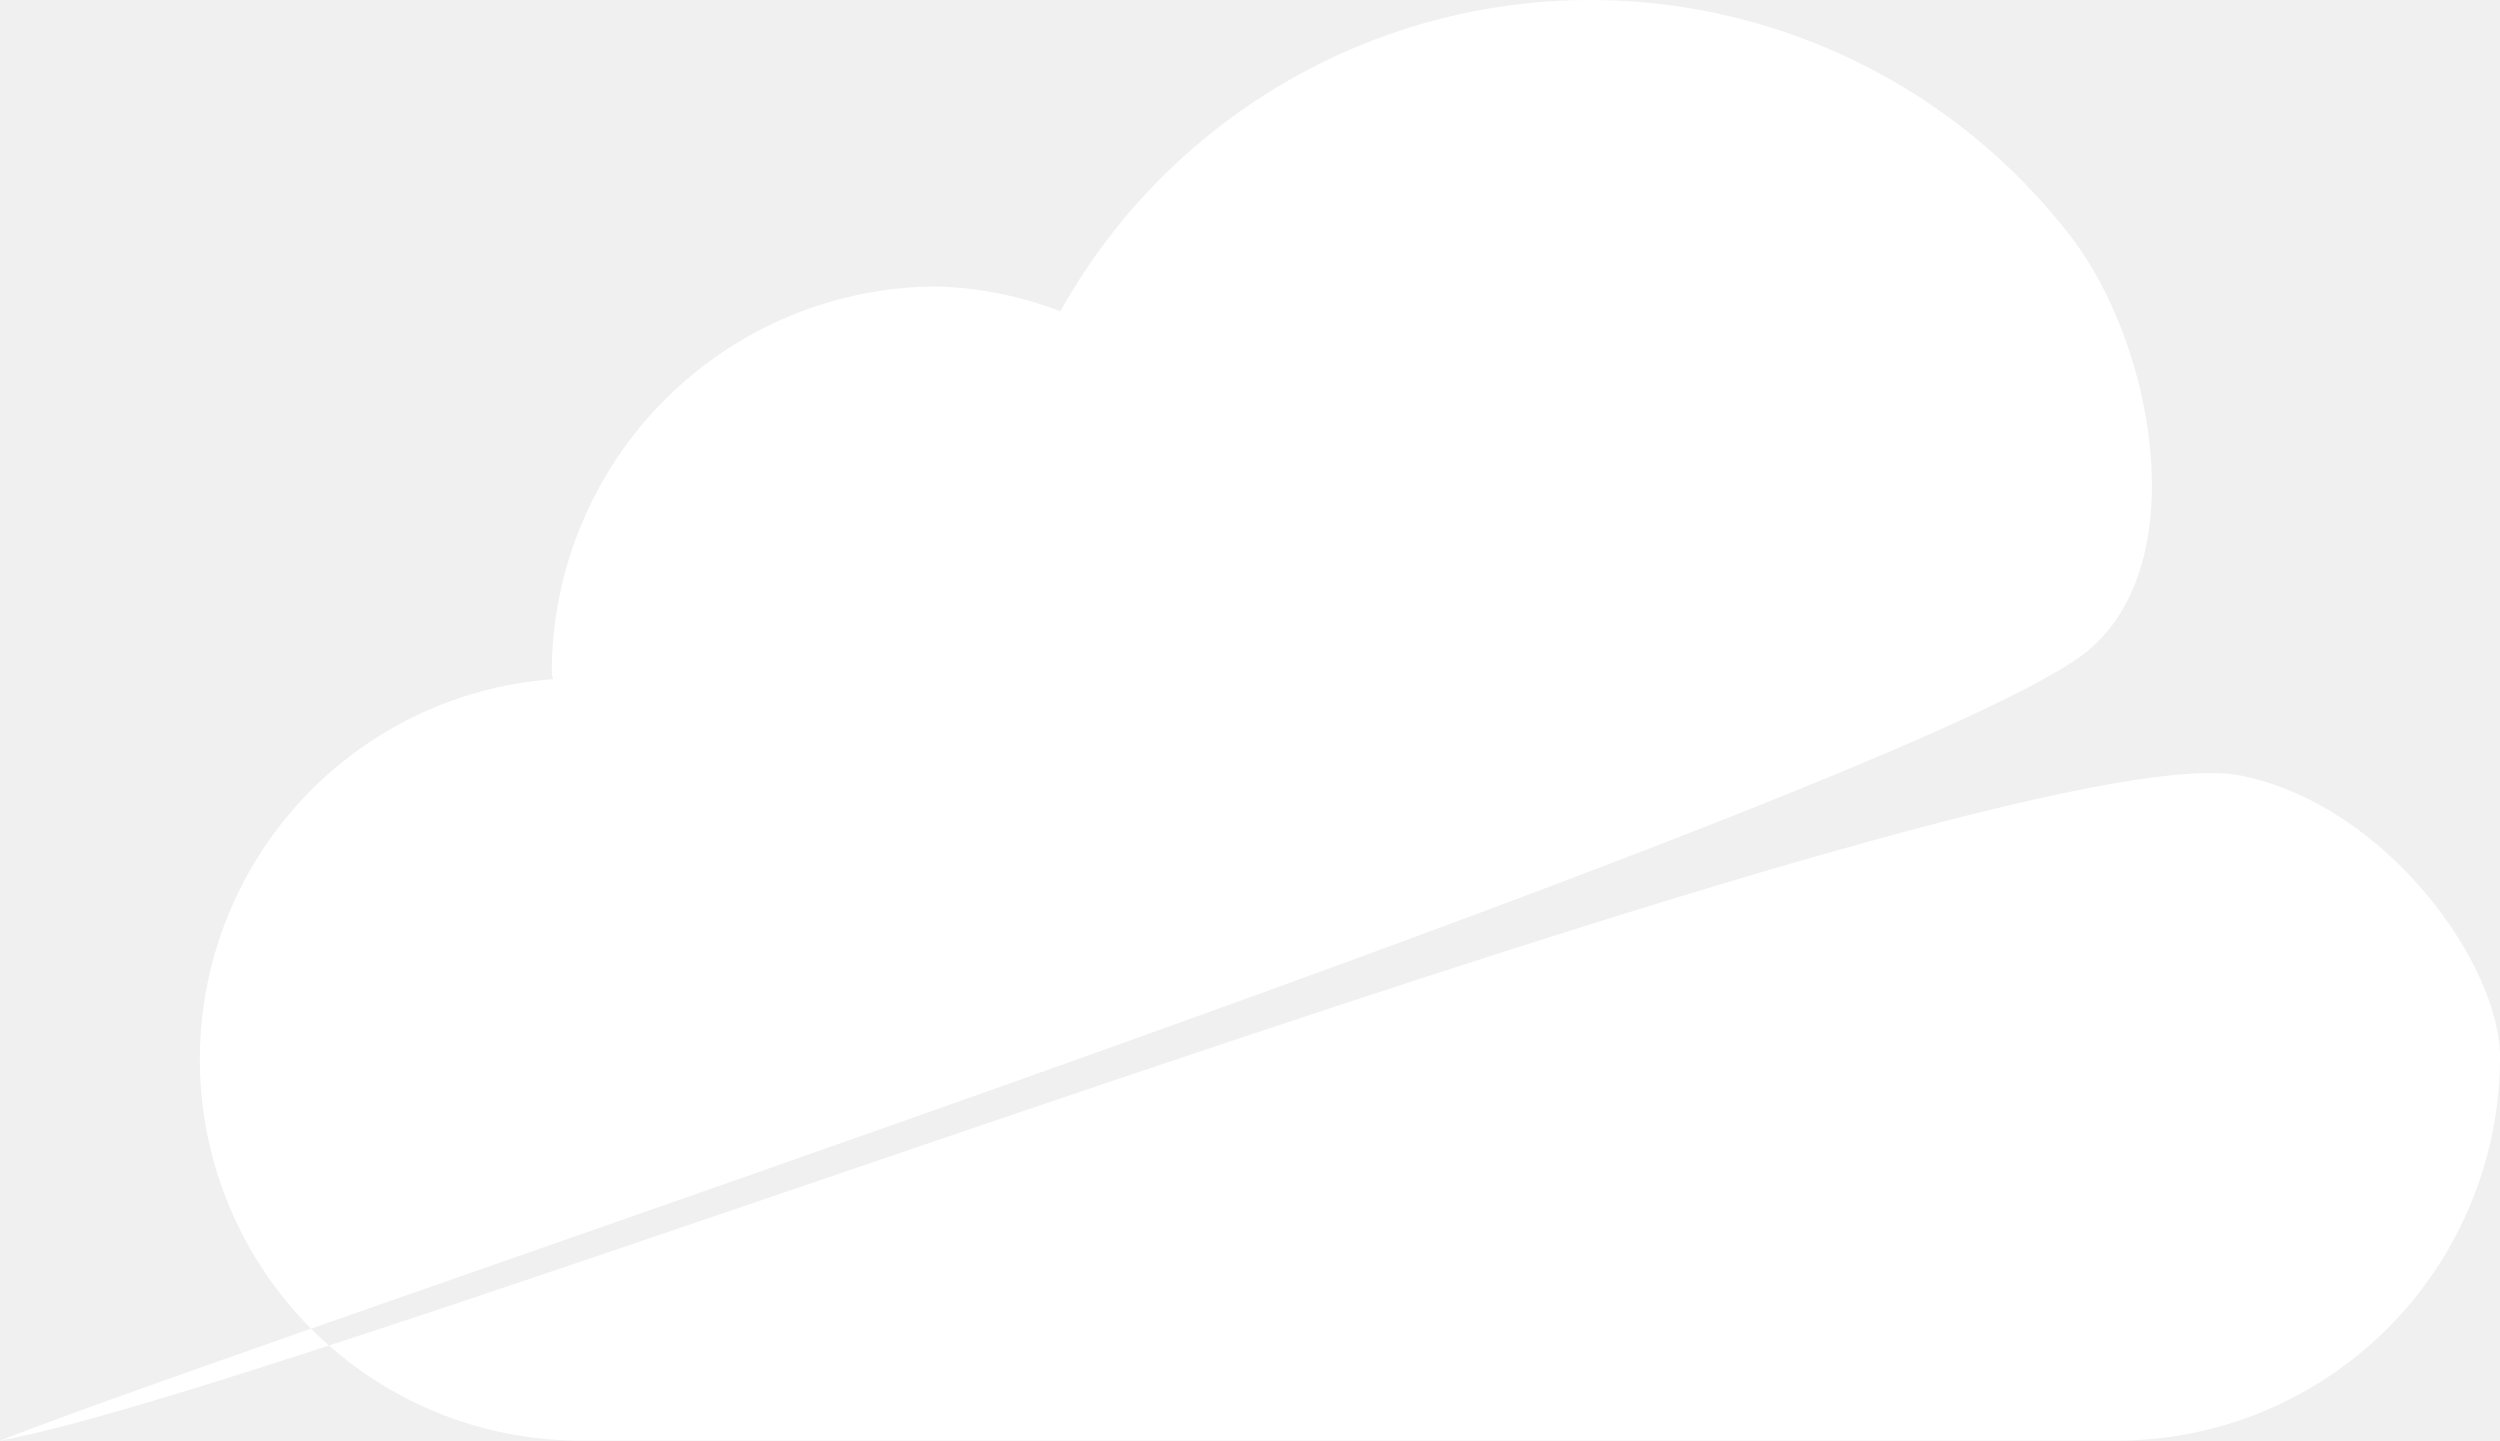
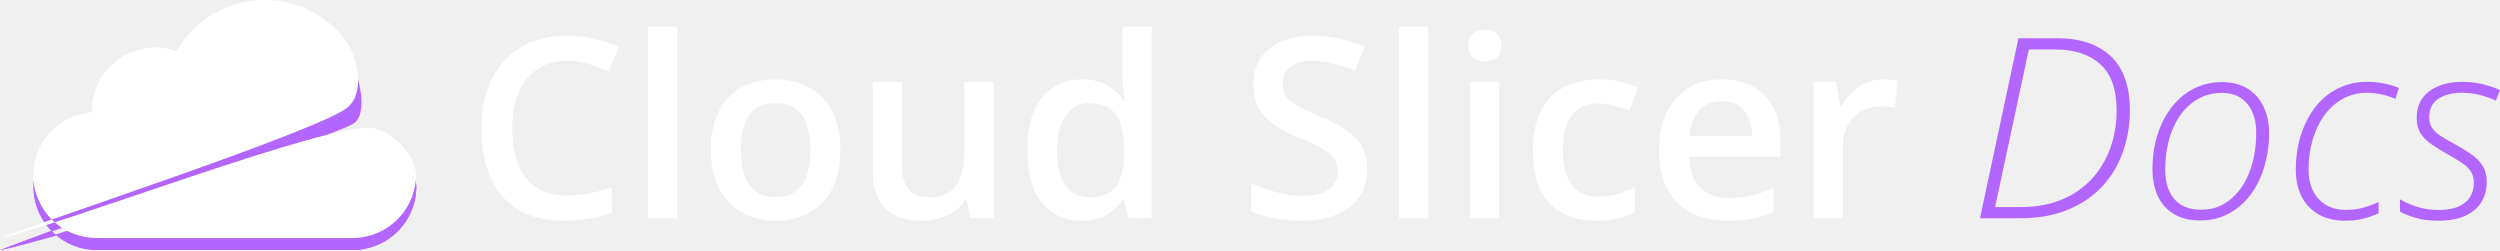
- <svg xmlns="http://www.w3.org/2000/svg" width="859" height="495" viewBox="0 0 859 495" fill="none">
-   <path d="M0 494.997C91.989 458.714 661.205 270.541 717.5 223.5C754 193 739.843 118.101 711.661 81.441C683.479 44.782 643.934 18.532 599.235 6.812C554.535 -4.908 507.214 -1.434 464.701 16.69C422.188 34.813 386.892 66.559 364.354 106.942C350.897 101.79 336.679 98.914 322.28 98.429C304.854 98.425 287.599 101.858 271.499 108.531C255.399 115.204 240.77 124.987 228.447 137.321C216.124 149.655 206.349 164.298 199.679 180.415C193.01 196.532 189.577 213.806 189.577 231.251C189.577 232.011 189.988 232.644 190.02 233.372C156.149 235.837 124.562 251.39 101.936 276.744C79.31 302.098 67.418 335.266 68.772 369.238C70.127 403.21 84.622 435.324 109.195 458.792C133.768 482.259 166.492 495.242 200.452 494.997H727.278C762.213 494.997 795.717 481.103 820.419 456.372C845.122 431.641 859 398.099 859 363.124C859 331.724 820.419 276.744 770 266.5C688.151 249.871 107.537 475.559 0 494.997Z" fill="white" />
+ <svg xmlns="http://www.w3.org/2000/svg" width="300" height="30" viewBox="0 0 300 30" fill="none">
+   <path d="M0.033 30C5.379 27.906 38.537 16.89 42.302 14.903C44.433 13.778 43.032 8.251 41.394 6.136C39.756 4.02 37.458 2.505 34.86 1.829C32.262 1.153 29.512 1.353 27.041 2.399C24.57 3.445 22.519 5.277 21.209 7.607C20.427 7.31 19.6 7.144 18.764 7.116C17.751 7.116 16.748 7.314 15.812 7.699C14.876 8.084 14.026 8.648 13.31 9.36C12.594 10.072 12.025 10.917 11.638 11.847C11.25 12.777 11.051 13.774 11.051 14.78C11.051 14.824 11.075 14.861 11.076 14.903C9.108 15.045 7.272 15.942 5.957 17.405C4.642 18.869 3.951 20.782 4.03 22.743C4.108 24.703 4.951 26.556 6.379 27.911C7.807 29.265 9.709 30.014 11.683 30H42.302C44.332 30 46.28 29.198 47.715 27.771C49.151 26.344 49.958 24.408 49.958 22.39C49.958 20.578 47.715 18.286 45.289 18.111C40.447 17.761 6.283 28.878 0.033 30Z" fill="#B366FF" />
+   <path d="M0.033 30C5.379 27.906 37.629 16.059 41.394 14.073C43.525 12.948 43.032 8.251 41.394 6.136C39.756 4.02 37.458 2.505 34.86 1.829C32.262 1.153 29.512 1.353 27.041 2.399C24.57 3.445 22.519 5.277 21.209 7.607C20.427 7.31 19.6 7.144 18.764 7.116C17.751 7.116 16.748 7.314 15.812 7.699C14.876 8.084 14.026 8.648 13.31 9.36C12.594 10.072 12.025 10.917 11.638 11.847C11.25 12.777 11.051 13.774 11.051 14.78C11.051 14.824 11.075 14.861 11.076 14.903C9.108 15.045 7.272 15.942 5.957 17.405C4.642 18.869 3.951 20.782 4.03 22.743C4.108 24.703 4.951 26.556 6.379 27.911C7.807 29.265 9.709 30.014 11.683 30H42.302C44.332 30 46.28 29.198 47.715 27.771C49.151 26.344 49.958 24.408 49.958 22.39C49.958 20.578 47.715 16.641 44.407 16.641C39.259 16.641 6.283 28.878 0.033 30Z" fill="#B366FF" />
+   <path d="M0 28.564C5.346 26.47 38.429 15.612 41.701 12.897C43.822 11.137 43 6.815 41.362 4.7C39.724 2.584 37.425 1.069 34.828 0.393C32.23 -0.283 29.479 -0.083 27.009 0.963C24.538 2.009 22.486 3.841 21.176 6.171C20.394 5.874 19.568 5.708 18.731 5.68C17.718 5.68 16.715 5.878 15.78 6.263C14.844 6.648 13.994 7.212 13.277 7.924C12.561 8.636 11.993 9.481 11.605 10.411C11.218 11.341 11.018 12.338 11.018 13.344C11.018 13.388 11.042 13.425 11.044 13.467C9.075 13.609 7.24 14.507 5.925 15.97C4.61 17.433 3.918 19.347 3.997 21.307C4.076 23.267 4.918 25.12 6.346 26.475C7.775 27.829 9.677 28.578 11.65 28.564H42.269C44.3 28.564 46.247 27.762 47.683 26.335C49.119 24.908 49.925 22.972 49.925 20.954C49.925 19.142 47.683 15.97 44.752 15.378C39.995 14.419 6.25 27.442 0 28.564Z" fill="white" />
+   <path d="M68.07 7.295C67.029 7.295 66.096 7.482 65.273 7.856C64.46 8.23 63.77 8.772 63.205 9.481C62.639 10.18 62.208 11.032 61.91 12.037C61.613 13.031 61.464 14.154 61.464 15.405C61.464 17.079 61.702 18.522 62.178 19.733C62.654 20.935 63.379 21.86 64.35 22.51C65.323 23.151 66.553 23.471 68.04 23.471C68.963 23.471 69.861 23.382 70.734 23.205C71.606 23.027 72.509 22.786 73.442 22.481V25.494C72.559 25.839 71.666 26.09 70.763 26.248C69.861 26.405 68.819 26.484 67.639 26.484C65.417 26.484 63.572 26.026 62.104 25.11C60.646 24.195 59.555 22.904 58.831 21.24C58.116 19.576 57.759 17.626 57.759 15.39C57.759 13.755 57.987 12.258 58.444 10.899C58.9 9.54 59.565 8.368 60.437 7.383C61.31 6.389 62.387 5.625 63.666 5.094C64.956 4.552 66.429 4.281 68.085 4.281C69.176 4.281 70.248 4.404 71.299 4.65C72.36 4.887 73.342 5.227 74.245 5.67L72.995 8.595C72.241 8.24 71.453 7.935 70.629 7.679C69.806 7.423 68.953 7.295 68.07 7.295Z" fill="white" />
+   <path d="M81.268 26.189H77.756V3.203H81.268V26.189Z" fill="white" />
+   <path d="M100.848 17.975C100.848 19.334 100.67 20.541 100.312 21.595C99.955 22.648 99.435 23.54 98.75 24.268C98.066 24.987 97.243 25.539 96.28 25.923C95.318 26.297 94.232 26.484 93.022 26.484C91.891 26.484 90.855 26.297 89.912 25.923C88.97 25.539 88.152 24.987 87.457 24.268C86.773 23.54 86.242 22.648 85.865 21.595C85.488 20.541 85.3 19.334 85.3 17.975C85.3 16.173 85.612 14.646 86.237 13.396C86.872 12.135 87.775 11.175 88.945 10.515C90.116 9.855 91.509 9.525 93.126 9.525C94.644 9.525 95.983 9.855 97.143 10.515C98.304 11.175 99.211 12.135 99.866 13.396C100.521 14.656 100.848 16.183 100.848 17.975ZM88.9 17.975C88.9 19.167 89.044 20.186 89.332 21.033C89.629 21.88 90.086 22.53 90.701 22.983C91.316 23.426 92.109 23.648 93.081 23.648C94.053 23.648 94.847 23.426 95.462 22.983C96.077 22.53 96.528 21.88 96.816 21.033C97.104 20.186 97.247 19.167 97.247 17.975C97.247 16.784 97.104 15.774 96.816 14.947C96.528 14.11 96.077 13.475 95.462 13.041C94.847 12.598 94.049 12.377 93.067 12.377C91.618 12.377 90.562 12.859 89.897 13.824C89.233 14.789 88.9 16.173 88.9 17.975Z" fill="white" />
+   <path d="M119.223 9.836V26.189H116.471L115.995 23.988H115.801C115.454 24.549 115.013 25.017 114.477 25.391C113.941 25.755 113.346 26.026 112.692 26.203C112.037 26.391 111.348 26.484 110.623 26.484C109.384 26.484 108.322 26.277 107.439 25.864C106.566 25.44 105.897 24.79 105.431 23.914C104.965 23.037 104.731 21.905 104.731 20.516V9.836H108.243V19.866C108.243 21.137 108.501 22.087 109.017 22.717C109.542 23.348 110.356 23.663 111.457 23.663C112.518 23.663 113.361 23.446 113.986 23.013C114.611 22.579 115.052 21.939 115.31 21.092C115.578 20.245 115.712 19.206 115.712 17.975V9.836H119.223Z" fill="white" />
+   <path d="M129.772 26.484C127.808 26.484 126.231 25.775 125.041 24.357C123.861 22.929 123.27 20.826 123.27 18.049C123.27 15.242 123.87 13.12 125.071 11.682C126.281 10.244 127.873 9.525 129.847 9.525C130.68 9.525 131.409 9.639 132.034 9.865C132.659 10.082 133.194 10.377 133.641 10.752C134.097 11.126 134.484 11.544 134.801 12.007H134.965C134.915 11.702 134.856 11.264 134.786 10.692C134.727 10.111 134.697 9.575 134.697 9.082V3.203H138.209V26.189H135.471L134.846 23.958H134.697C134.4 24.431 134.023 24.859 133.566 25.243C133.12 25.618 132.584 25.918 131.96 26.145C131.345 26.371 130.615 26.484 129.772 26.484ZM130.754 23.663C132.252 23.663 133.309 23.234 133.924 22.378C134.539 21.521 134.856 20.235 134.876 18.522V18.064C134.876 16.232 134.578 14.829 133.983 13.854C133.388 12.869 132.302 12.377 130.725 12.377C129.465 12.377 128.503 12.884 127.838 13.898C127.183 14.903 126.856 16.306 126.856 18.108C126.856 19.91 127.183 21.289 127.838 22.244C128.503 23.19 129.475 23.663 130.754 23.663Z" fill="white" />
+   <path d="M164.053 20.309C164.053 21.59 163.736 22.693 163.101 23.618C162.476 24.544 161.573 25.253 160.393 25.746C159.222 26.238 157.824 26.484 156.197 26.484C155.403 26.484 154.645 26.44 153.921 26.351C153.196 26.263 152.512 26.135 151.867 25.967C151.232 25.79 150.652 25.578 150.126 25.332V21.993C151.009 22.378 151.996 22.727 153.087 23.042C154.178 23.348 155.289 23.5 156.42 23.5C157.343 23.5 158.106 23.382 158.712 23.146C159.326 22.899 159.783 22.555 160.08 22.112C160.378 21.659 160.527 21.132 160.527 20.531C160.527 19.891 160.353 19.349 160.006 18.906C159.659 18.463 159.133 18.059 158.429 17.695C157.734 17.32 156.862 16.922 155.81 16.498C155.096 16.212 154.412 15.887 153.757 15.523C153.112 15.159 152.537 14.73 152.031 14.238C151.525 13.745 151.123 13.164 150.826 12.495C150.538 11.815 150.394 11.017 150.394 10.101C150.394 8.88 150.687 7.836 151.272 6.97C151.867 6.103 152.7 5.438 153.772 4.975C154.853 4.513 156.113 4.281 157.551 4.281C158.692 4.281 159.763 4.399 160.765 4.636C161.777 4.872 162.768 5.207 163.741 5.64L162.61 8.491C161.717 8.127 160.849 7.836 160.006 7.62C159.173 7.403 158.32 7.295 157.447 7.295C156.693 7.295 156.053 7.408 155.527 7.634C155.002 7.861 154.6 8.181 154.322 8.595C154.054 8.998 153.921 9.481 153.921 10.042C153.921 10.673 154.074 11.204 154.382 11.638C154.699 12.061 155.185 12.45 155.84 12.805C156.504 13.159 157.358 13.553 158.399 13.987C159.599 14.479 160.616 14.996 161.449 15.538C162.292 16.079 162.937 16.729 163.383 17.488C163.83 18.236 164.053 19.177 164.053 20.309Z" fill="white" />
+   <path d="M171.403 26.189H167.892V3.203H171.403V26.189Z" fill="white" />
+   <path d="M179.899 9.836V26.189H176.402V9.836H179.899ZM178.173 3.572C178.709 3.572 179.17 3.715 179.557 4C179.953 4.286 180.152 4.778 180.152 5.478C180.152 6.167 179.953 6.659 179.557 6.955C179.17 7.241 178.709 7.383 178.173 7.383C177.617 7.383 177.146 7.241 176.759 6.955C176.382 6.659 176.194 6.167 176.194 5.478C176.194 4.778 176.382 4.286 176.759 4C177.146 3.715 177.617 3.572 178.173 3.572Z" fill="white" />
+   <path d="M191.549 26.484C189.992 26.484 188.643 26.184 187.502 25.583C186.361 24.982 185.483 24.061 184.868 22.821C184.253 21.58 183.946 20.004 183.946 18.093C183.946 16.104 184.283 14.479 184.958 13.219C185.632 11.958 186.565 11.027 187.755 10.427C188.955 9.826 190.329 9.525 191.876 9.525C192.858 9.525 193.746 9.624 194.54 9.821C195.343 10.008 196.022 10.239 196.578 10.515L195.536 13.292C194.931 13.046 194.311 12.839 193.677 12.672C193.042 12.505 192.432 12.421 191.846 12.421C190.884 12.421 190.081 12.633 189.436 13.056C188.801 13.479 188.325 14.11 188.008 14.947C187.7 15.784 187.546 16.823 187.546 18.064C187.546 19.265 187.705 20.28 188.023 21.107C188.34 21.924 188.811 22.545 189.436 22.968C190.061 23.382 190.83 23.589 191.742 23.589C192.645 23.589 193.453 23.48 194.168 23.264C194.882 23.047 195.556 22.767 196.191 22.422V25.435C195.566 25.79 194.897 26.051 194.182 26.218C193.468 26.396 192.59 26.484 191.549 26.484Z" fill="white" />
+   <path d="M206.621 9.525C208.089 9.525 209.349 9.826 210.4 10.427C211.452 11.027 212.26 11.879 212.825 12.982C213.391 14.085 213.674 15.405 213.674 16.941V18.802H202.678C202.718 20.388 203.144 21.609 203.958 22.466C204.781 23.323 205.932 23.751 207.41 23.751C208.461 23.751 209.403 23.653 210.237 23.456C211.08 23.249 211.948 22.949 212.84 22.555V25.376C212.017 25.76 211.179 26.041 210.326 26.218C209.473 26.396 208.451 26.484 207.261 26.484C205.644 26.484 204.221 26.174 202.991 25.554C201.771 24.923 200.813 23.988 200.119 22.747C199.435 21.506 199.092 19.965 199.092 18.123C199.092 16.291 199.405 14.735 200.03 13.455C200.655 12.175 201.533 11.2 202.663 10.53C203.794 9.86 205.113 9.525 206.621 9.525ZM206.621 12.14C205.52 12.14 204.627 12.495 203.943 13.204C203.268 13.913 202.872 14.952 202.753 16.321H210.251C210.242 15.503 210.103 14.78 209.835 14.149C209.577 13.519 209.18 13.027 208.645 12.672C208.119 12.317 207.444 12.14 206.621 12.14Z" fill="white" />
+   <path d="M225.963 9.525C226.241 9.525 226.544 9.54 226.871 9.57C227.198 9.599 227.481 9.639 227.719 9.688L227.392 12.938C227.183 12.879 226.926 12.834 226.618 12.805C226.32 12.775 226.053 12.761 225.815 12.761C225.19 12.761 224.595 12.864 224.029 13.071C223.464 13.268 222.963 13.573 222.526 13.987C222.09 14.39 221.748 14.898 221.5 15.508C221.252 16.119 221.128 16.828 221.128 17.636V26.189H217.616V9.836H220.354L220.83 12.716H220.994C221.321 12.135 221.728 11.603 222.214 11.121C222.7 10.638 223.255 10.254 223.88 9.969C224.515 9.673 225.21 9.525 225.963 9.525Z" fill="white" />
+   <path d="M237.599 26.189L242.211 4.591H246.898C249.616 4.591 251.743 5.305 253.281 6.733C254.818 8.161 255.587 10.348 255.587 13.292C255.587 14.671 255.408 16.001 255.051 17.281C254.704 18.561 254.178 19.743 253.474 20.826C252.78 21.91 251.902 22.85 250.841 23.648C249.789 24.446 248.559 25.071 247.151 25.524C245.742 25.967 244.155 26.189 242.39 26.189H237.599ZM239.414 24.845H242.464C243.982 24.845 245.35 24.648 246.57 24.254C247.791 23.86 248.862 23.303 249.784 22.584C250.717 21.865 251.49 21.023 252.105 20.058C252.73 19.093 253.201 18.034 253.519 16.882C253.836 15.73 253.995 14.528 253.995 13.278C253.995 10.737 253.34 8.88 252.031 7.708C250.732 6.527 248.916 5.936 246.585 5.936H243.461L239.414 24.845Z" fill="#B366FF" />
+   <path d="M264.023 26.455C262.773 26.455 261.722 26.199 260.869 25.686C260.016 25.174 259.371 24.456 258.935 23.53C258.508 22.604 258.295 21.53 258.295 20.309C258.295 19.137 258.419 18.029 258.667 16.985C258.925 15.942 259.292 14.986 259.768 14.12C260.254 13.243 260.834 12.49 261.509 11.859C262.193 11.219 262.962 10.727 263.815 10.382C264.678 10.028 265.605 9.85 266.597 9.85C267.827 9.85 268.864 10.111 269.707 10.633C270.55 11.155 271.19 11.879 271.626 12.805C272.073 13.721 272.296 14.784 272.296 15.996C272.296 17.079 272.177 18.133 271.939 19.157C271.711 20.181 271.368 21.137 270.912 22.023C270.456 22.909 269.89 23.682 269.216 24.342C268.551 25.002 267.783 25.519 266.91 25.893C266.047 26.268 265.085 26.455 264.023 26.455ZM264.157 25.169C264.951 25.169 265.685 25.022 266.359 24.726C267.044 24.421 267.654 23.993 268.189 23.441C268.735 22.89 269.196 22.23 269.573 21.462C269.96 20.693 270.252 19.837 270.451 18.891C270.649 17.946 270.748 16.936 270.748 15.863C270.748 14.996 270.6 14.208 270.302 13.499C270.004 12.78 269.548 12.209 268.933 11.786C268.328 11.362 267.545 11.15 266.582 11.15C265.789 11.15 265.05 11.293 264.365 11.579C263.681 11.864 263.056 12.278 262.491 12.82C261.935 13.361 261.459 14.011 261.062 14.77C260.666 15.528 260.358 16.38 260.14 17.325C259.932 18.261 259.827 19.27 259.827 20.354C259.827 21.841 260.189 23.018 260.914 23.884C261.648 24.741 262.729 25.169 264.157 25.169Z" fill="#B366FF" />
+   <path d="M281.416 26.484C280.177 26.484 279.115 26.233 278.232 25.731C277.35 25.219 276.67 24.505 276.194 23.589C275.728 22.673 275.495 21.599 275.495 20.368C275.495 19.246 275.614 18.162 275.852 17.118C276.1 16.075 276.462 15.109 276.938 14.223C277.414 13.337 277.994 12.569 278.679 11.918C279.373 11.259 280.167 10.747 281.059 10.382C281.962 10.008 282.949 9.821 284.02 9.821C284.715 9.821 285.399 9.885 286.074 10.013C286.758 10.141 287.358 10.323 287.874 10.559L287.442 11.874C286.976 11.648 286.436 11.47 285.821 11.342C285.215 11.204 284.615 11.136 284.02 11.136C282.959 11.136 281.997 11.377 281.134 11.859C280.271 12.332 279.532 12.992 278.917 13.839C278.312 14.686 277.846 15.666 277.518 16.779C277.191 17.882 277.027 19.064 277.027 20.324C277.027 21.26 277.196 22.097 277.533 22.835C277.88 23.564 278.391 24.14 279.066 24.564C279.74 24.977 280.563 25.184 281.535 25.184C282.26 25.184 282.934 25.101 283.559 24.933C284.184 24.756 284.809 24.524 285.434 24.239V25.583C284.918 25.839 284.328 26.051 283.663 26.218C282.999 26.396 282.25 26.484 281.416 26.484Z" fill="#B366FF" />
+   <path d="M292.59 26.484C291.559 26.484 290.656 26.371 289.882 26.145C289.119 25.918 288.489 25.672 287.993 25.406V23.914C288.558 24.249 289.243 24.549 290.046 24.815C290.85 25.071 291.693 25.199 292.576 25.199C293.577 25.199 294.391 25.061 295.016 24.785C295.641 24.51 296.102 24.131 296.399 23.648C296.707 23.155 296.861 22.589 296.861 21.949C296.861 21.378 296.727 20.9 296.459 20.516C296.191 20.132 295.814 19.787 295.328 19.482C294.852 19.167 294.301 18.837 293.677 18.492C292.972 18.098 292.342 17.709 291.787 17.325C291.231 16.941 290.795 16.503 290.478 16.011C290.16 15.508 290.001 14.898 290.001 14.179C290.001 13.214 290.235 12.411 290.701 11.771C291.177 11.131 291.822 10.648 292.635 10.323C293.448 9.988 294.366 9.821 295.388 9.821C296.35 9.821 297.218 9.919 297.991 10.116C298.765 10.313 299.435 10.545 300 10.811L299.509 12.081C298.993 11.825 298.378 11.603 297.664 11.416C296.96 11.229 296.196 11.136 295.373 11.136C294.252 11.136 293.324 11.377 292.59 11.859C291.866 12.342 291.504 13.085 291.504 14.09C291.504 14.592 291.628 15.026 291.876 15.39C292.134 15.745 292.496 16.07 292.962 16.365C293.438 16.66 293.994 16.981 294.629 17.325C295.293 17.7 295.913 18.079 296.489 18.463C297.064 18.847 297.525 19.305 297.872 19.837C298.229 20.358 298.408 21.028 298.408 21.846C298.408 22.762 298.19 23.569 297.753 24.268C297.327 24.968 296.677 25.514 295.804 25.908C294.941 26.292 293.87 26.484 292.59 26.484Z" fill="#B366FF" />
</svg>
